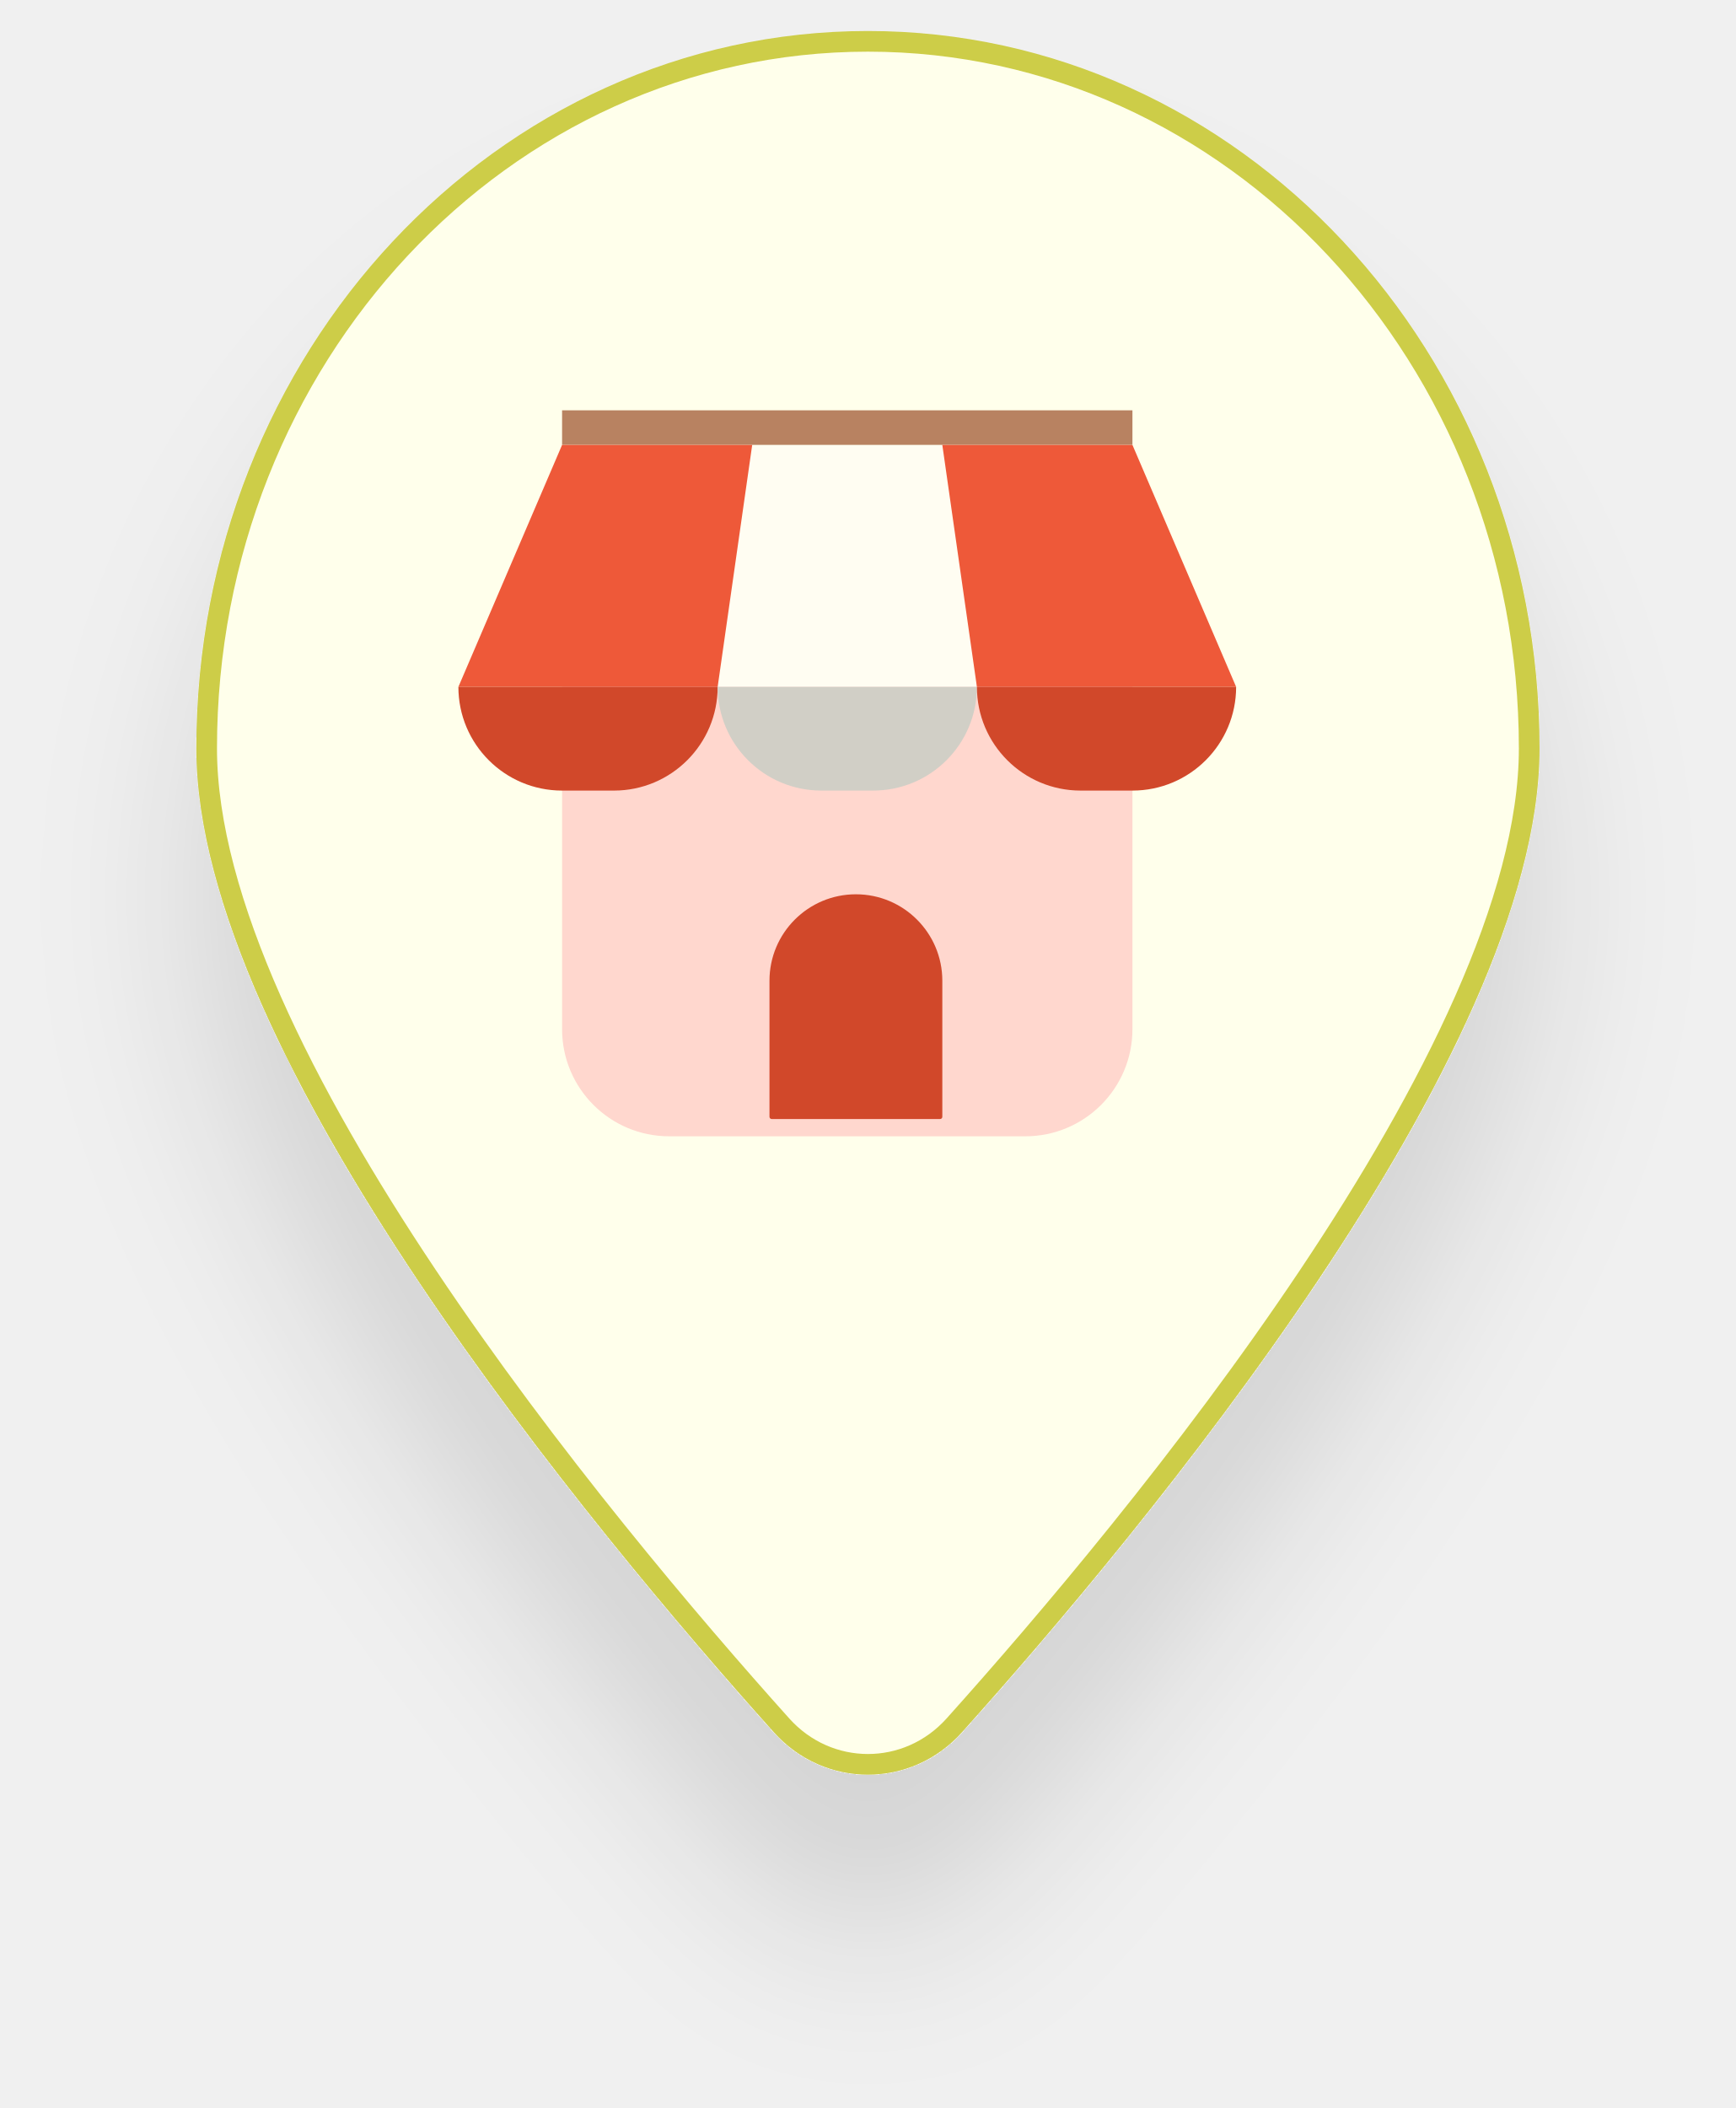
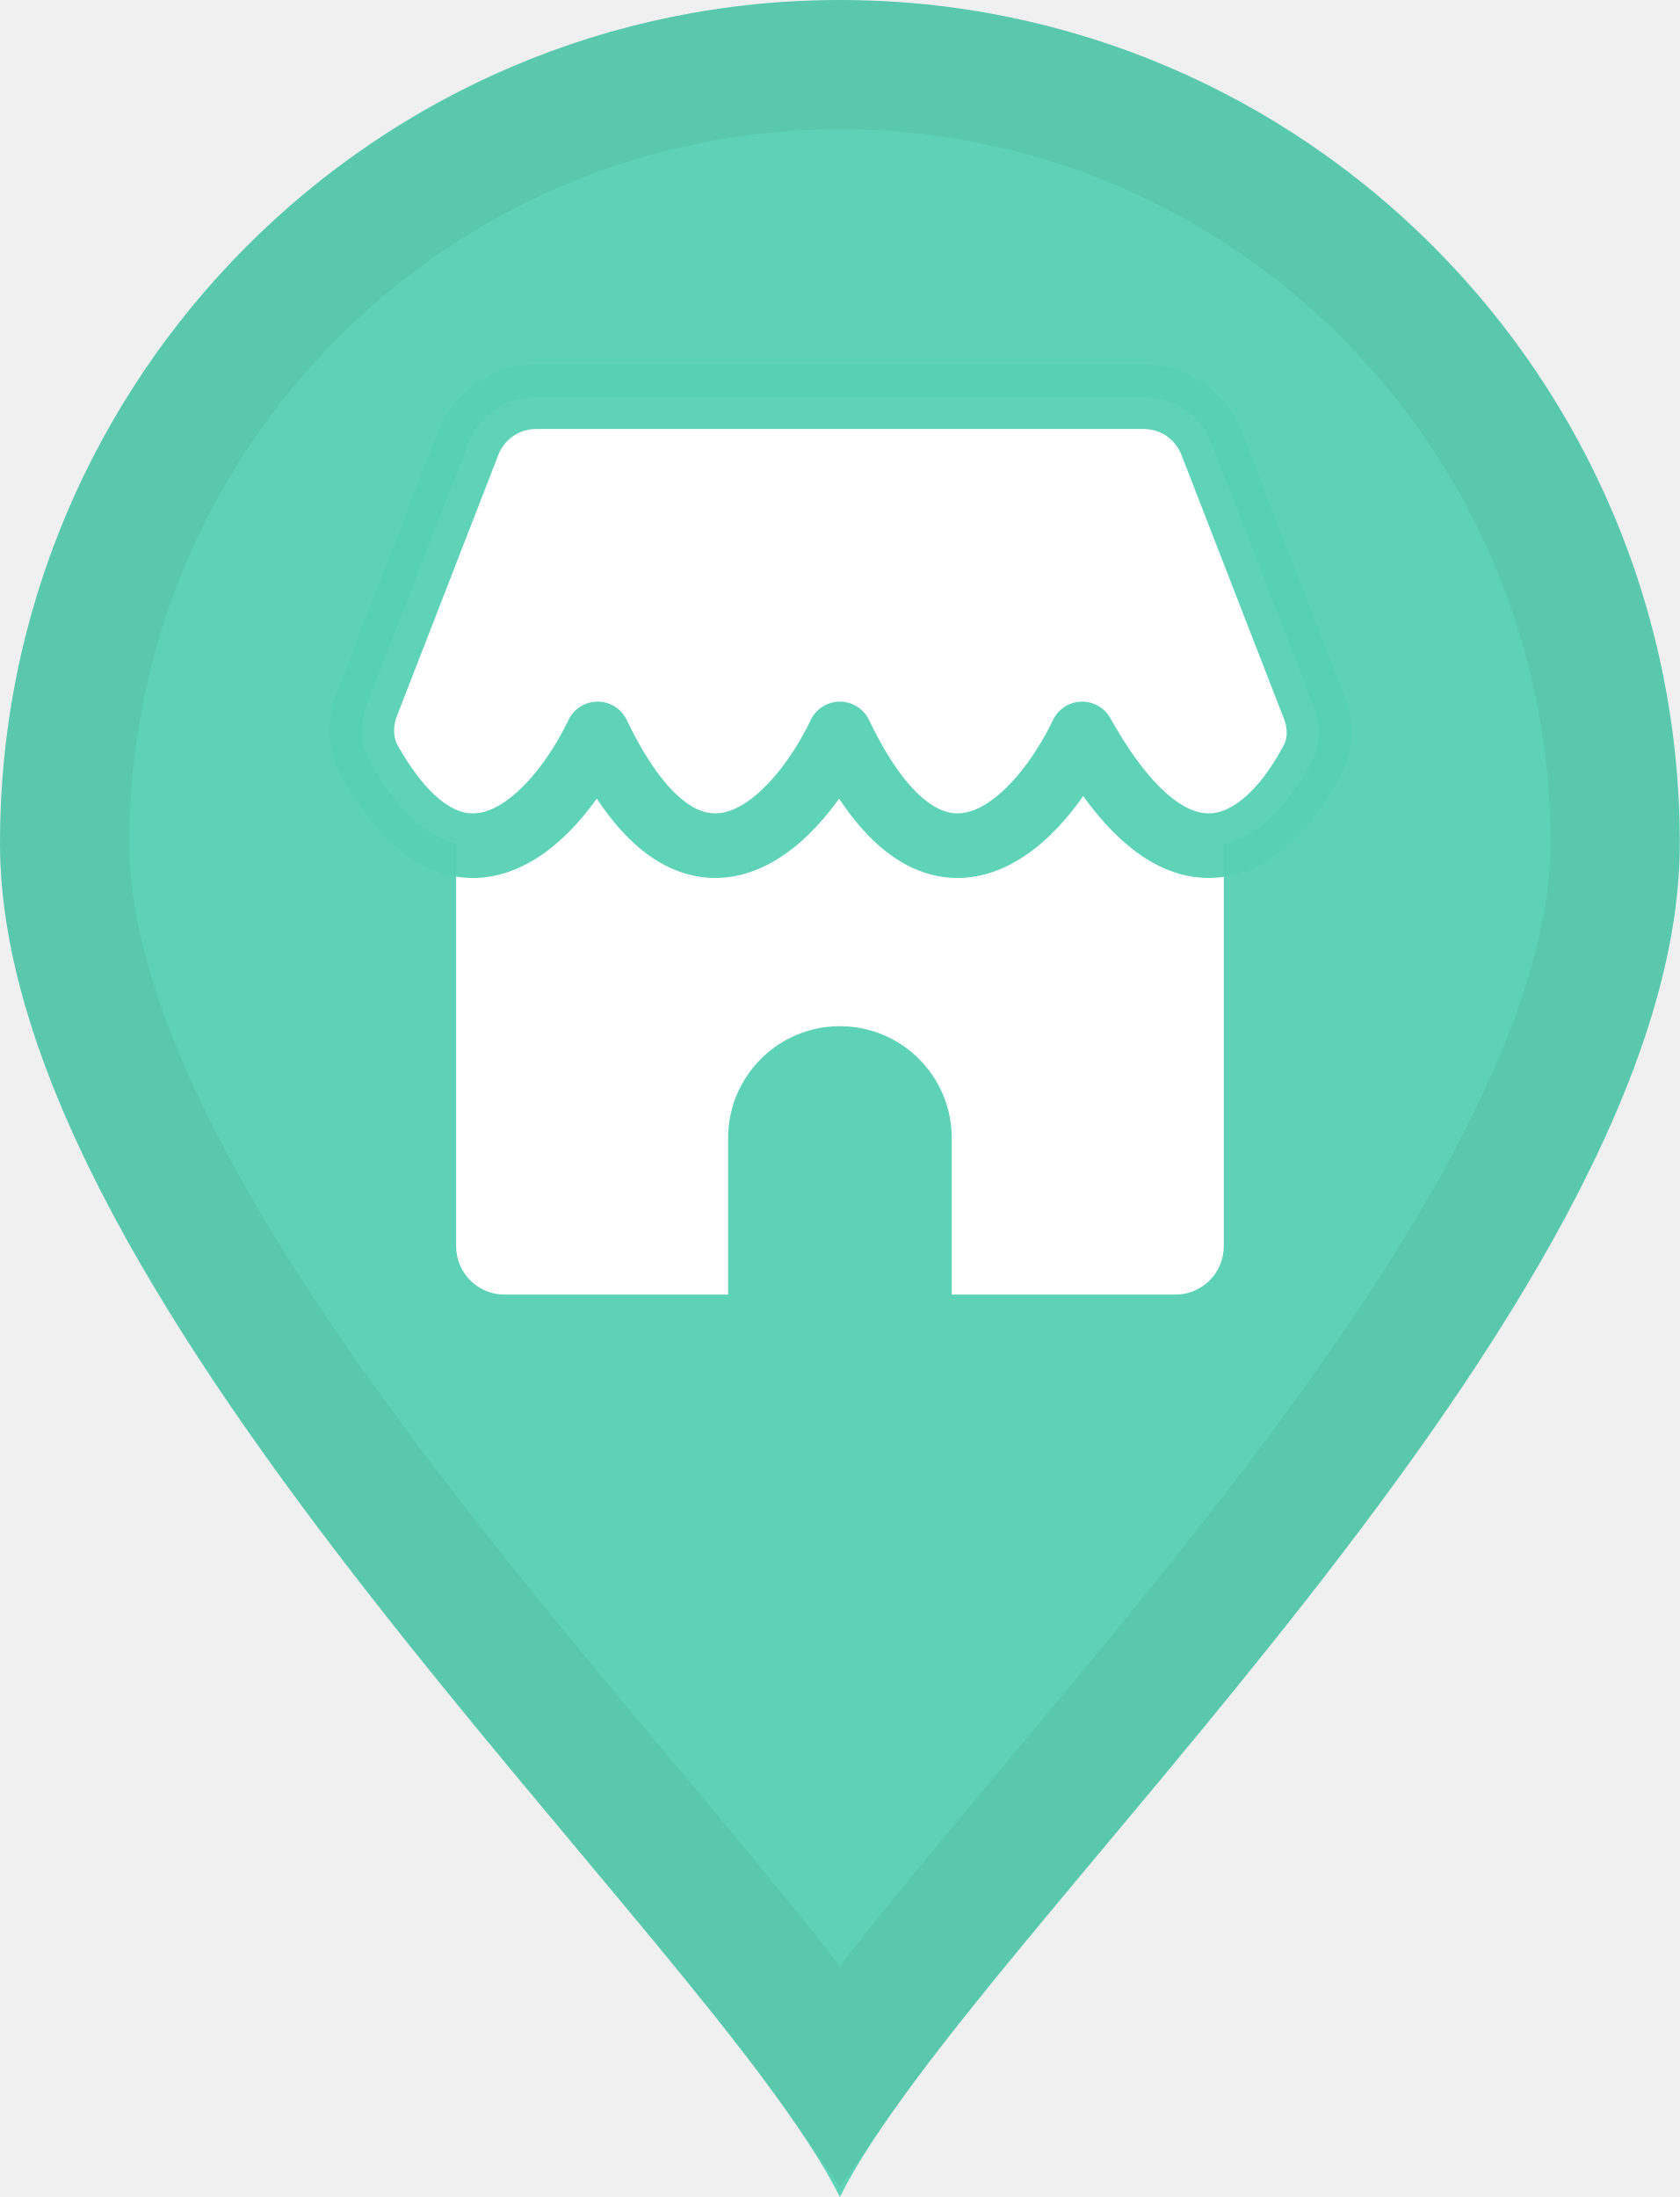
- <svg xmlns="http://www.w3.org/2000/svg" width="42" height="51" viewBox="0 0 42 51" fill="none">
-   <g filter="url(#filter0_d_2649_36887)">
-     <path d="M37 18.108C37 25.416 27.425 36.912 23.089 41.743C21.961 43 20.039 43 18.911 41.743C14.575 36.912 5 25.416 5 18.108C5 8.659 12.163 1 21 1C29.837 1 37 8.659 37 18.108Z" fill="#FFFFEB" stroke="#CDCD48" stroke-width="0.5" />
-     <rect x="13.6" y="13.691" width="13.8" height="13.8" rx="2.591" fill="#FFD7CE" />
-     <path d="M17.364 10.764H23.637V16.618H17.364V10.764Z" fill="#FFFDF2" />
-     <rect x="13.6" y="9.927" width="13.8" height="0.836" fill="#B88261" />
-     <path d="M13.6 10.764H18.2L17.364 16.618H11.091L13.6 10.764Z" fill="#EE5939" />
-     <path d="M27.4 10.764H22.8L23.637 16.618H29.909L27.4 10.764Z" fill="#EE5939" />
-     <path d="M11.091 16.618H17.364C17.364 18.004 16.24 19.127 14.855 19.127H13.6C12.214 19.127 11.091 18.004 11.091 16.618Z" fill="#D1482A" />
-     <path d="M17.364 16.618H23.637C23.637 18.004 22.513 19.127 21.127 19.127H19.873C18.487 19.127 17.364 18.004 17.364 16.618Z" fill="#D1CFC6" />
-     <path d="M23.637 16.618H29.909C29.909 18.004 28.786 19.127 27.4 19.127H26.146C24.76 19.127 23.637 18.004 23.637 16.618Z" fill="#D1482A" />
-     <path d="M18.618 23.727C18.618 22.573 19.554 21.636 20.709 21.636C21.864 21.636 22.8 22.573 22.8 23.727V27.019C22.8 27.049 22.776 27.073 22.746 27.073H18.672C18.642 27.073 18.618 27.049 18.618 27.019V23.727Z" fill="#D1482A" />
-   </g>
-   <defs>
-     <filter id="filter0_d_2649_36887" x="0.75" y="0.75" width="40.5" height="51.25" filterUnits="userSpaceOnUse" color-interpolation-filters="sRGB">
-       <feFlood flood-opacity="0" result="BackgroundImageFix" />
-       <feColorMatrix in="SourceAlpha" type="matrix" values="0 0 0 0 0 0 0 0 0 0 0 0 0 0 0 0 0 0 127 0" result="hardAlpha" />
-       <feOffset dy="4" />
-       <feGaussianBlur stdDeviation="2" />
-       <feComposite in2="hardAlpha" operator="out" />
-       <feColorMatrix type="matrix" values="0 0 0 0 0 0 0 0 0 0 0 0 0 0 0 0 0 0 0.12 0" />
-       <feBlend mode="normal" in2="BackgroundImageFix" result="effect1_dropShadow_2649_36887" />
-       <feBlend mode="normal" in="SourceGraphic" in2="effect1_dropShadow_2649_36887" result="shape" />
-     </filter>
-   </defs>
+ <svg xmlns="http://www.w3.org/2000/svg" width="26" height="34" viewBox="0 0 26 34" fill="none">
+   <path d="M26 13.048C26 20.254 15 29.985 13 34C11 29.985 0 20.254 0 13.048C0 5.842 5.82 0 13 0C20.18 0 26 5.842 26 13.048Z" fill="#56D1B4" fill-opacity="0.95" />
+   <path d="M25 13.048C25 14.612 24.397 16.4 23.368 18.326C22.345 20.24 20.948 22.205 19.462 24.105C18.404 25.457 17.321 26.753 16.306 27.966C15.892 28.461 15.489 28.943 15.104 29.409C14.314 30.366 13.58 31.28 13 32.103C12.42 31.28 11.686 30.366 10.896 29.409C10.511 28.943 10.108 28.461 9.694 27.966C8.679 26.753 7.596 25.457 6.538 24.105C5.052 22.205 3.655 20.24 2.632 18.326C1.603 16.4 1 14.612 1 13.048C1 6.391 6.376 1 13 1C19.624 1 25 6.391 25 13.048Z" stroke="black" stroke-opacity="0.05" stroke-width="2" />
+   <path fill-rule="evenodd" clip-rule="evenodd" d="M18.942 10.771H7.06V19.285C7.06 19.7 7.395 20.035 7.81 20.035H18.192C18.606 20.035 18.942 19.7 18.942 19.285V10.771ZM13 15.881C12.044 15.881 11.27 16.656 11.27 17.612V20.035H14.731V17.612C14.731 16.656 13.956 15.881 13 15.881Z" fill="white" />
+   <path d="M17.704 6.139H8.296C7.832 6.139 7.416 6.424 7.248 6.857L5.676 10.904C5.564 11.194 5.572 11.523 5.726 11.793C7.16 14.308 8.656 12.598 9.25 11.358C10.75 14.49 12.375 12.663 13 11.358C14.5 14.49 16.125 12.663 16.75 11.358C18.325 14.176 19.68 12.979 20.315 11.76C20.447 11.508 20.443 11.211 20.34 10.945L18.752 6.857C18.584 6.424 18.168 6.139 17.704 6.139Z" fill="white" stroke="#56D1B4" stroke-opacity="0.95" stroke-linejoin="round" />
</svg>
